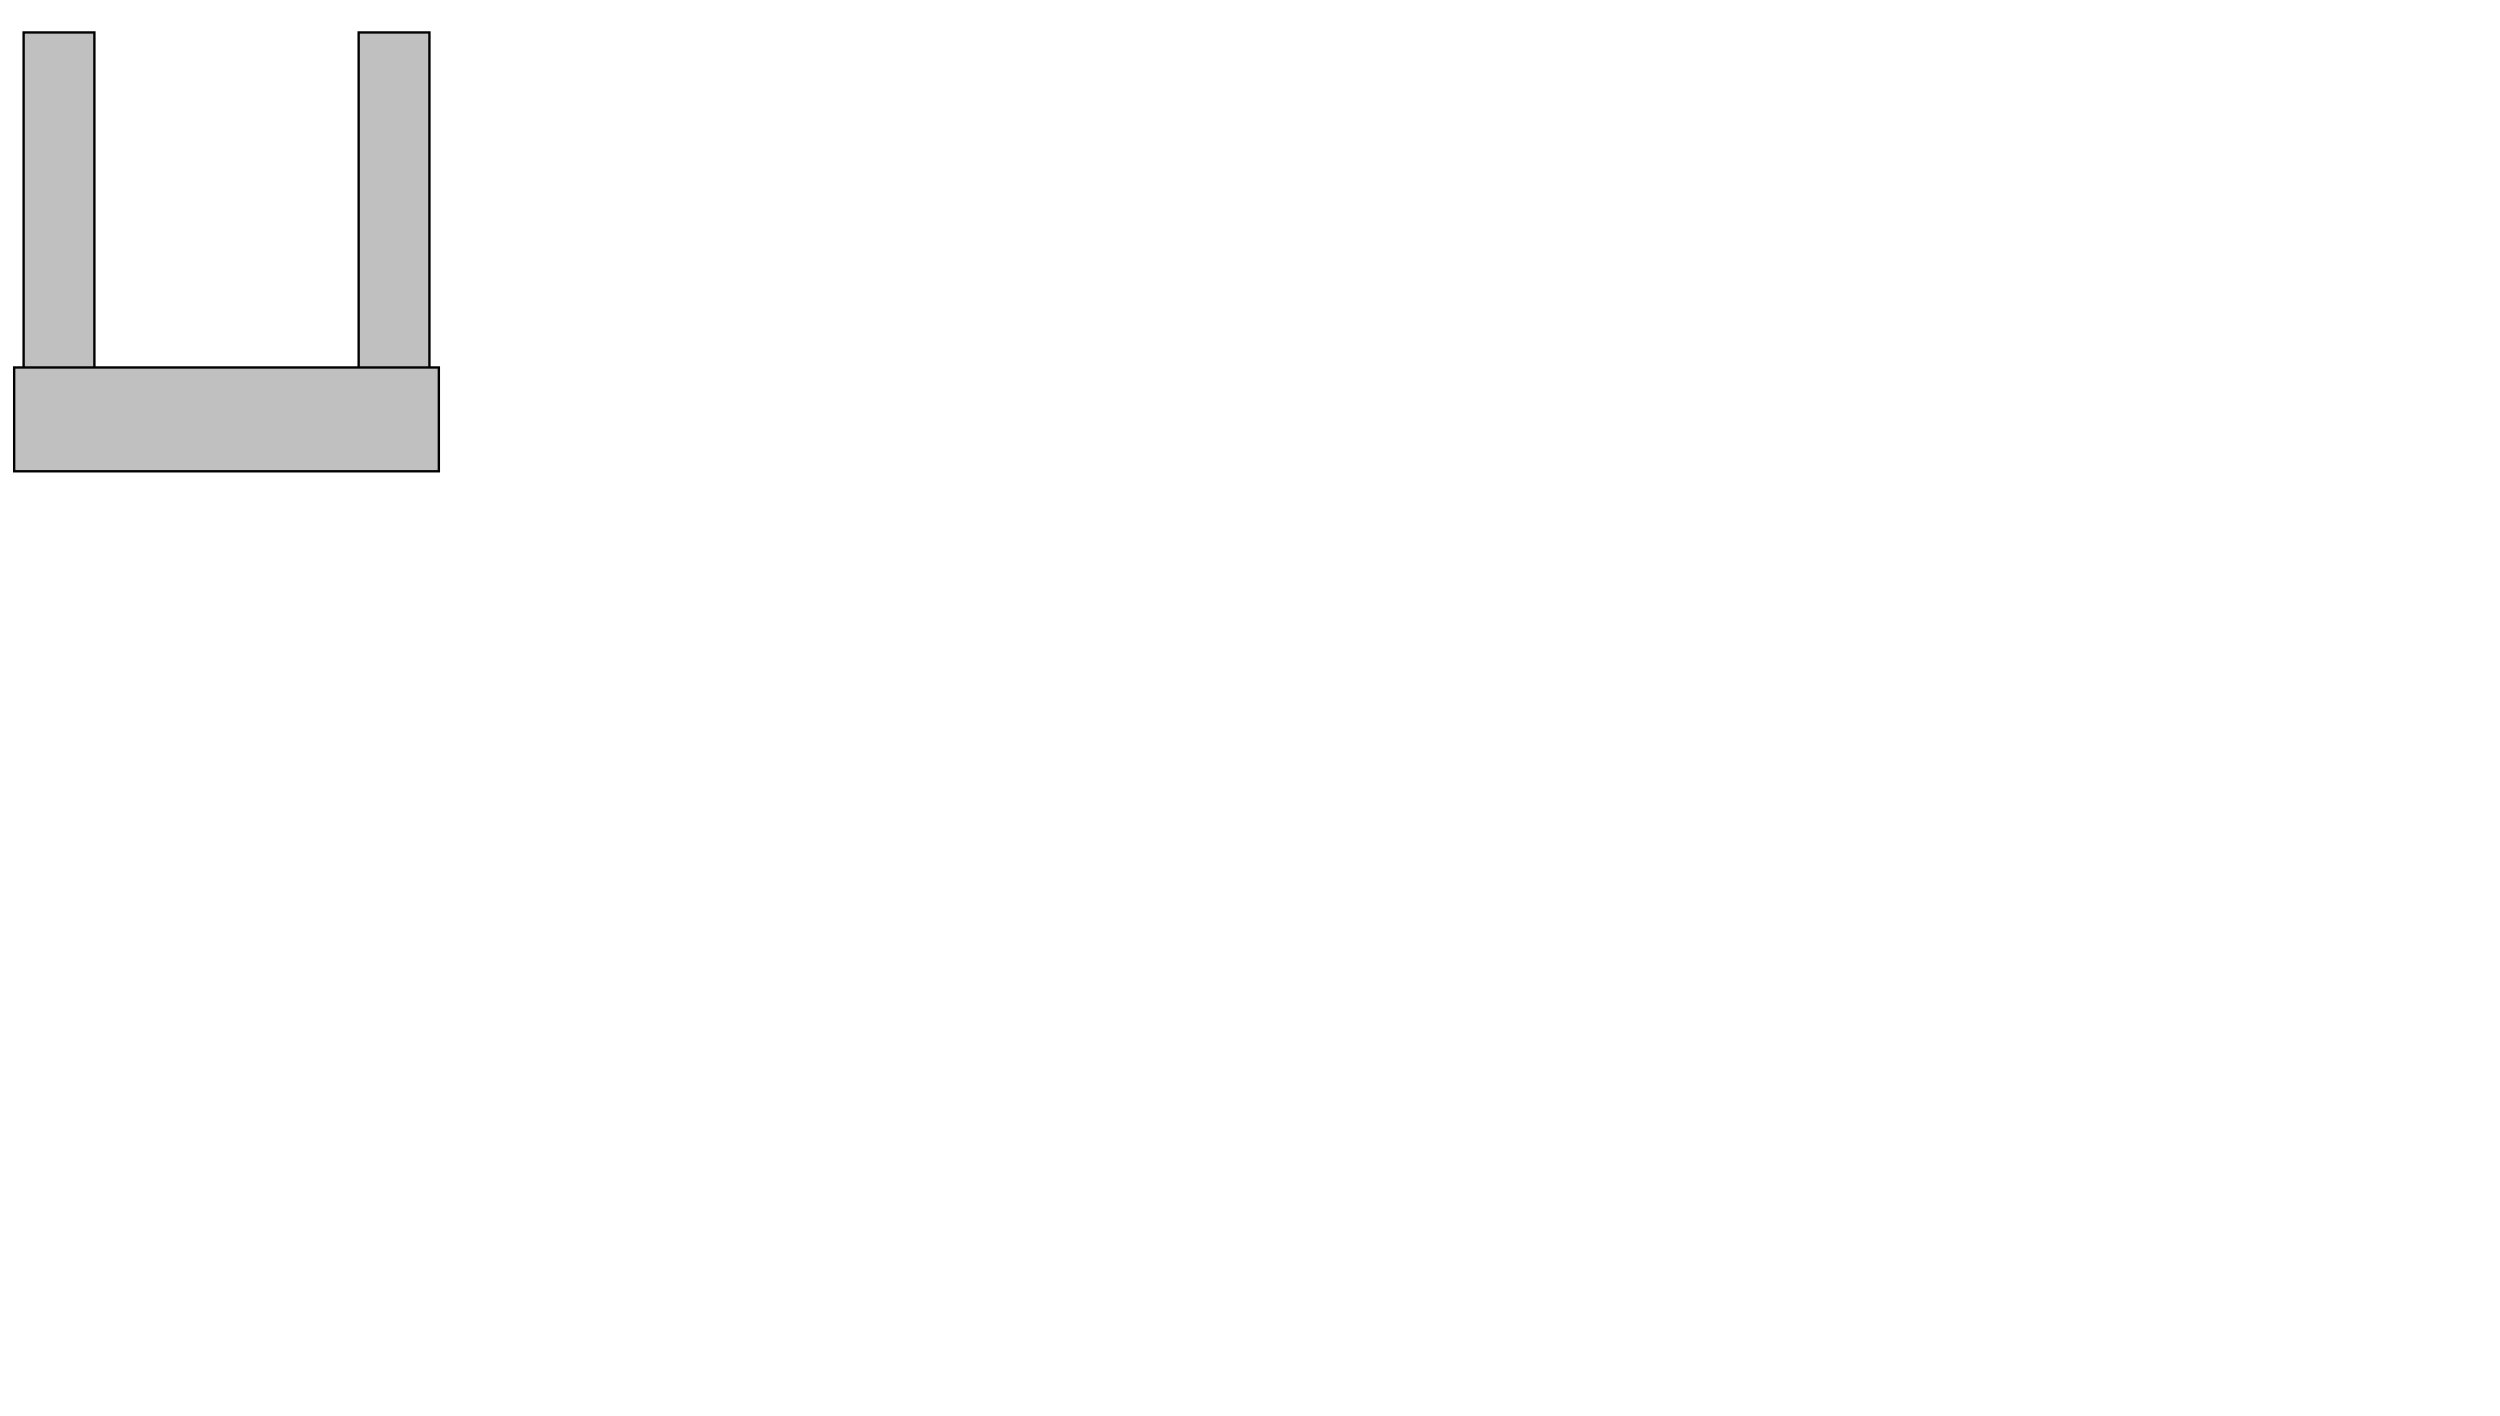
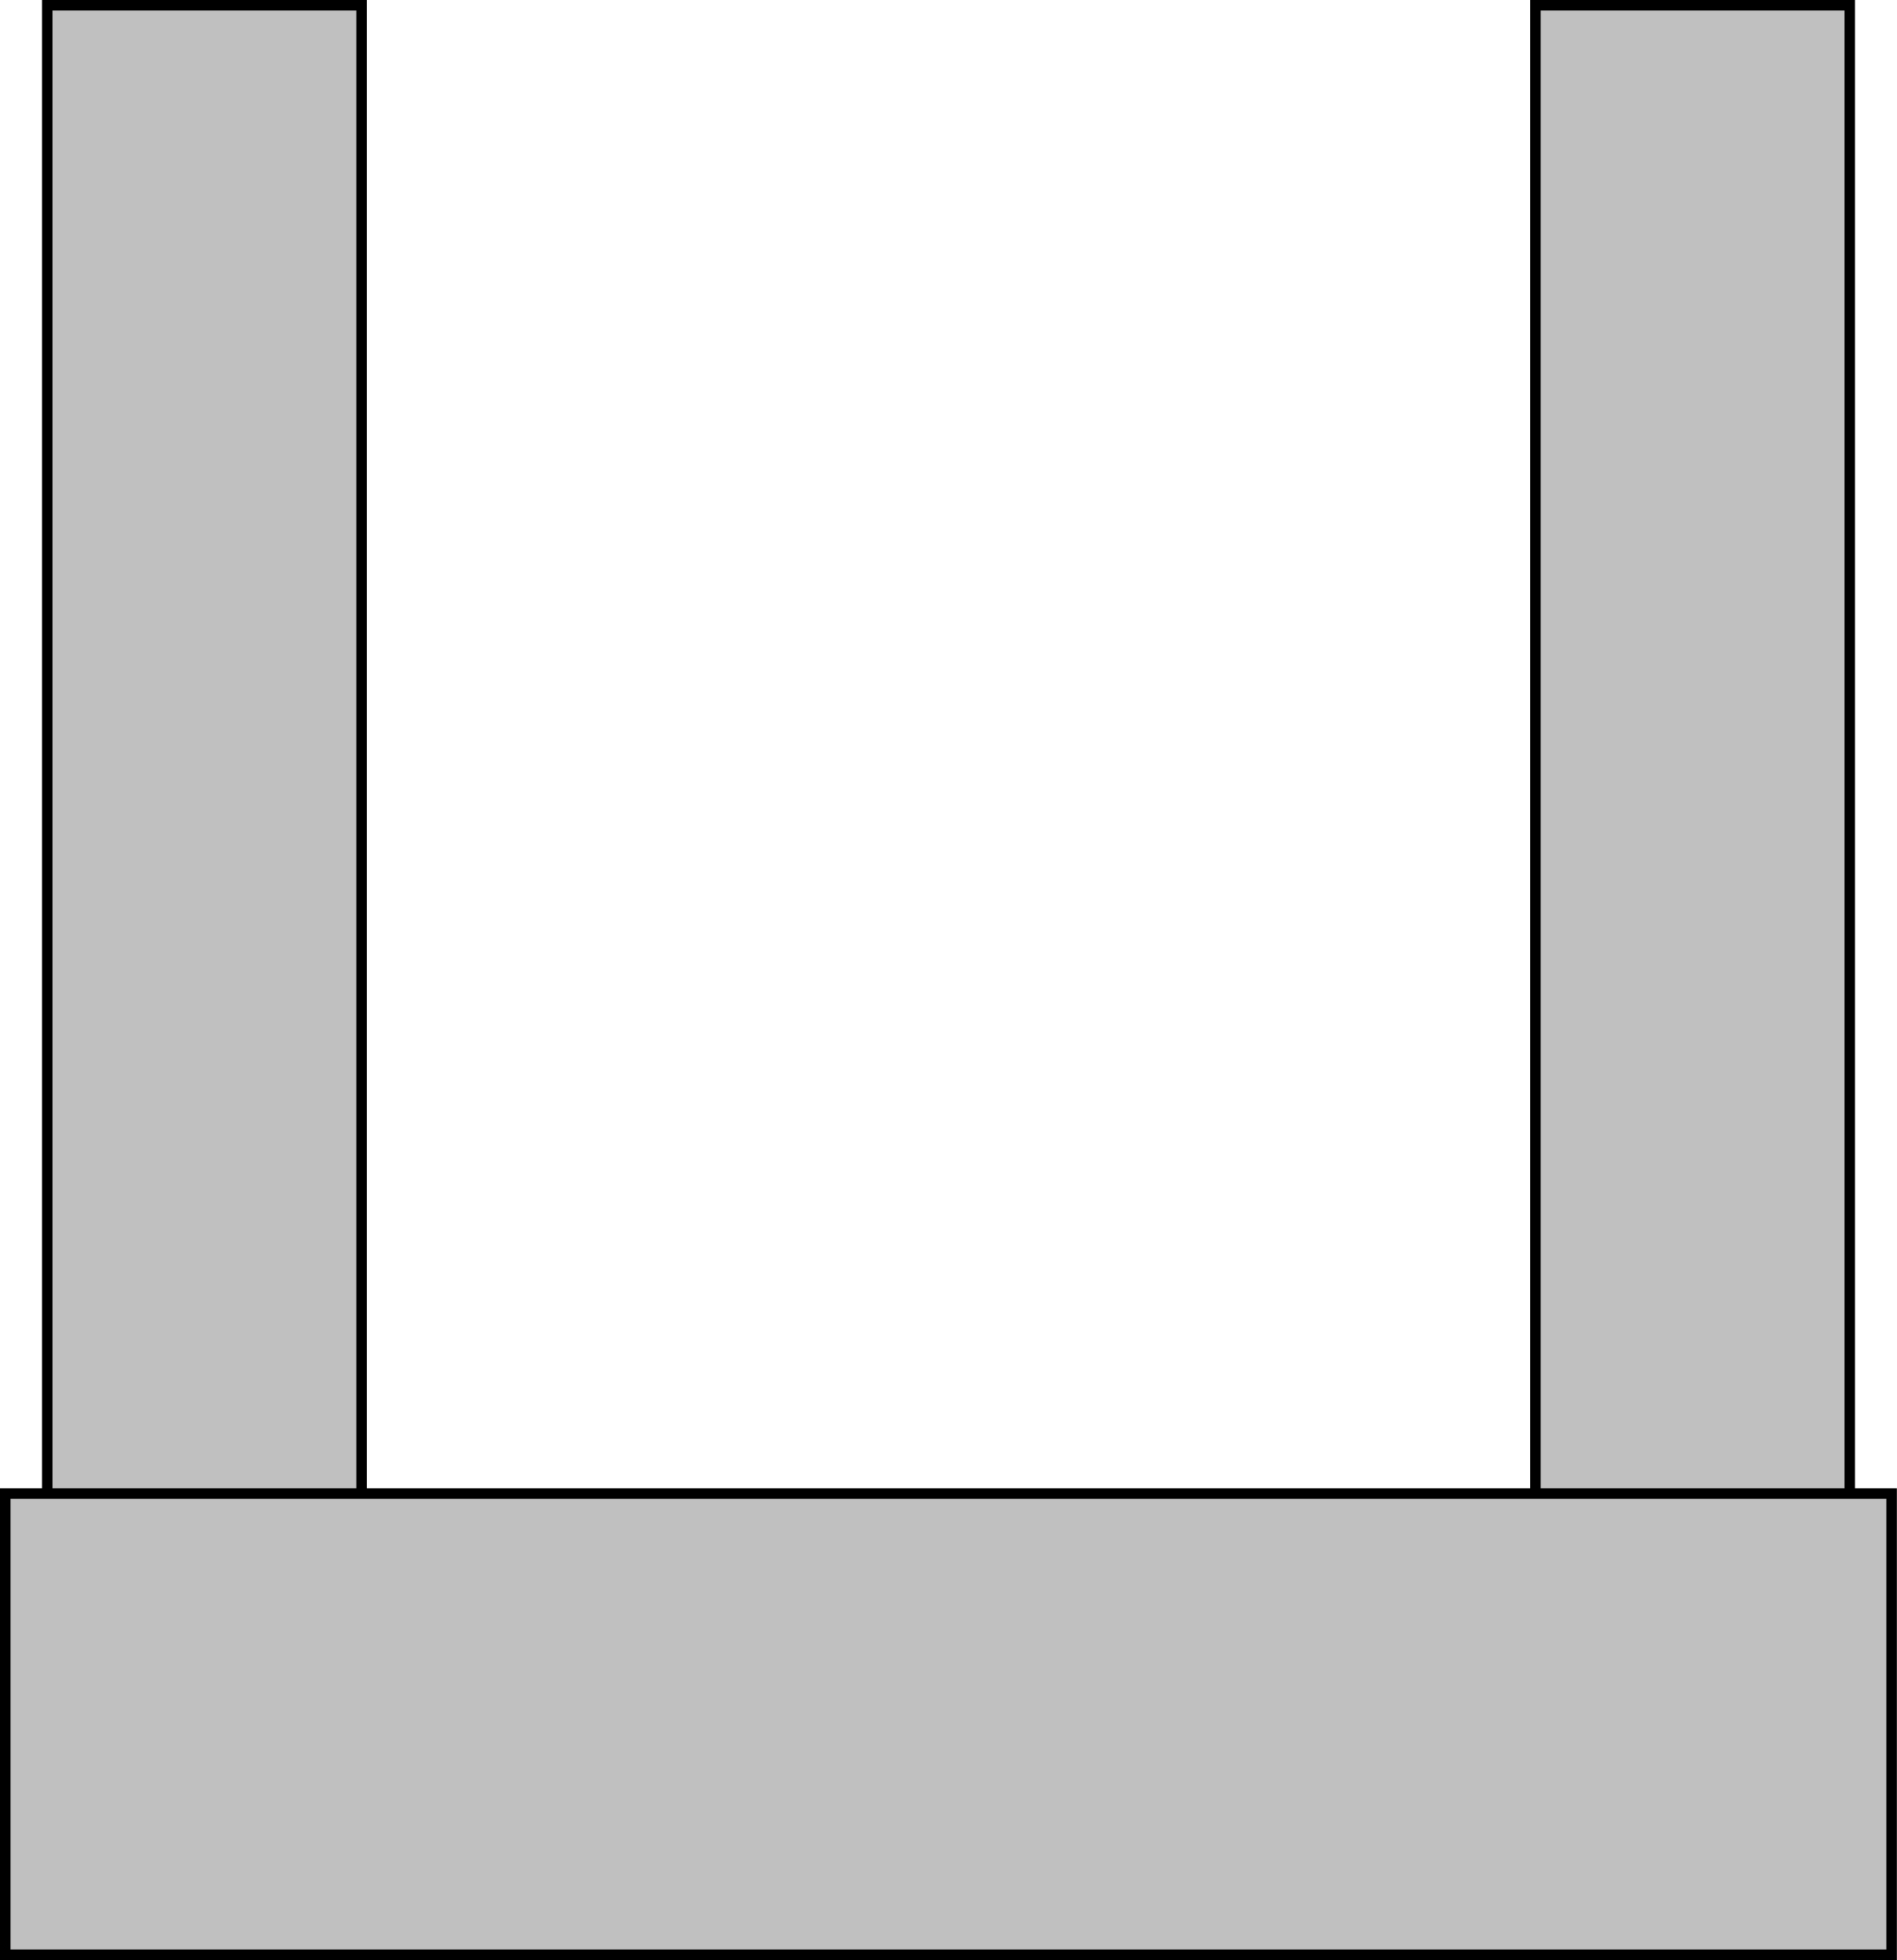
- <svg xmlns="http://www.w3.org/2000/svg" width="100%" height="100%" viewBox="0 0 1060 600" preserveAspectRatio="xMinYMin meet" version="1.1" id="svg16090">
+ <svg xmlns="http://www.w3.org/2000/svg" width="181.07" height="187.07" viewBox="0 0 181.07 187.07" preserveAspectRatio="xMinYMin meet" version="1.1" id="svg16090">
  <defs id="defs16094" />
-   <rect id="svgEditorBackground" x="0" y="0" width="1060" height="600" style="fill: none; stroke: none;" />
-   <rect x="10.014" y="13.756" style="fill:#c0c0c0;stroke:#000000;stroke-width:1px" id="e7_rectangle" width="30.01" height="182.07" />
-   <rect x="152.068" y="13.756" style="fill:#c0c0c0;stroke:#000000;stroke-width:1px" id="e2_rectangle" width="30.01" height="182.07" />
-   <rect x="6.004" y="155.806" style="fill:#c0c0c0;stroke:#000000;stroke-width:1px" id="e8_rectangle" width="180.07" height="44.02" />
+   <rect id="svgEditorBackground" x="-5.504" y="-13.256" width="1060" height="600" style="fill:none;stroke:none" />
+   <rect x="4.51" y="0.5" style="fill:#c0c0c0;stroke:#000000;stroke-width:1px" id="e7_rectangle" width="30.01" height="182.07" />
+   <rect x="146.564" y="0.5" style="fill:#c0c0c0;stroke:#000000;stroke-width:1px" id="e2_rectangle" width="30.01" height="182.07" />
+   <rect x="0.5" y="142.55" style="fill:#c0c0c0;stroke:#000000;stroke-width:1px" id="e8_rectangle" width="180.07" height="44.02" />
</svg>
